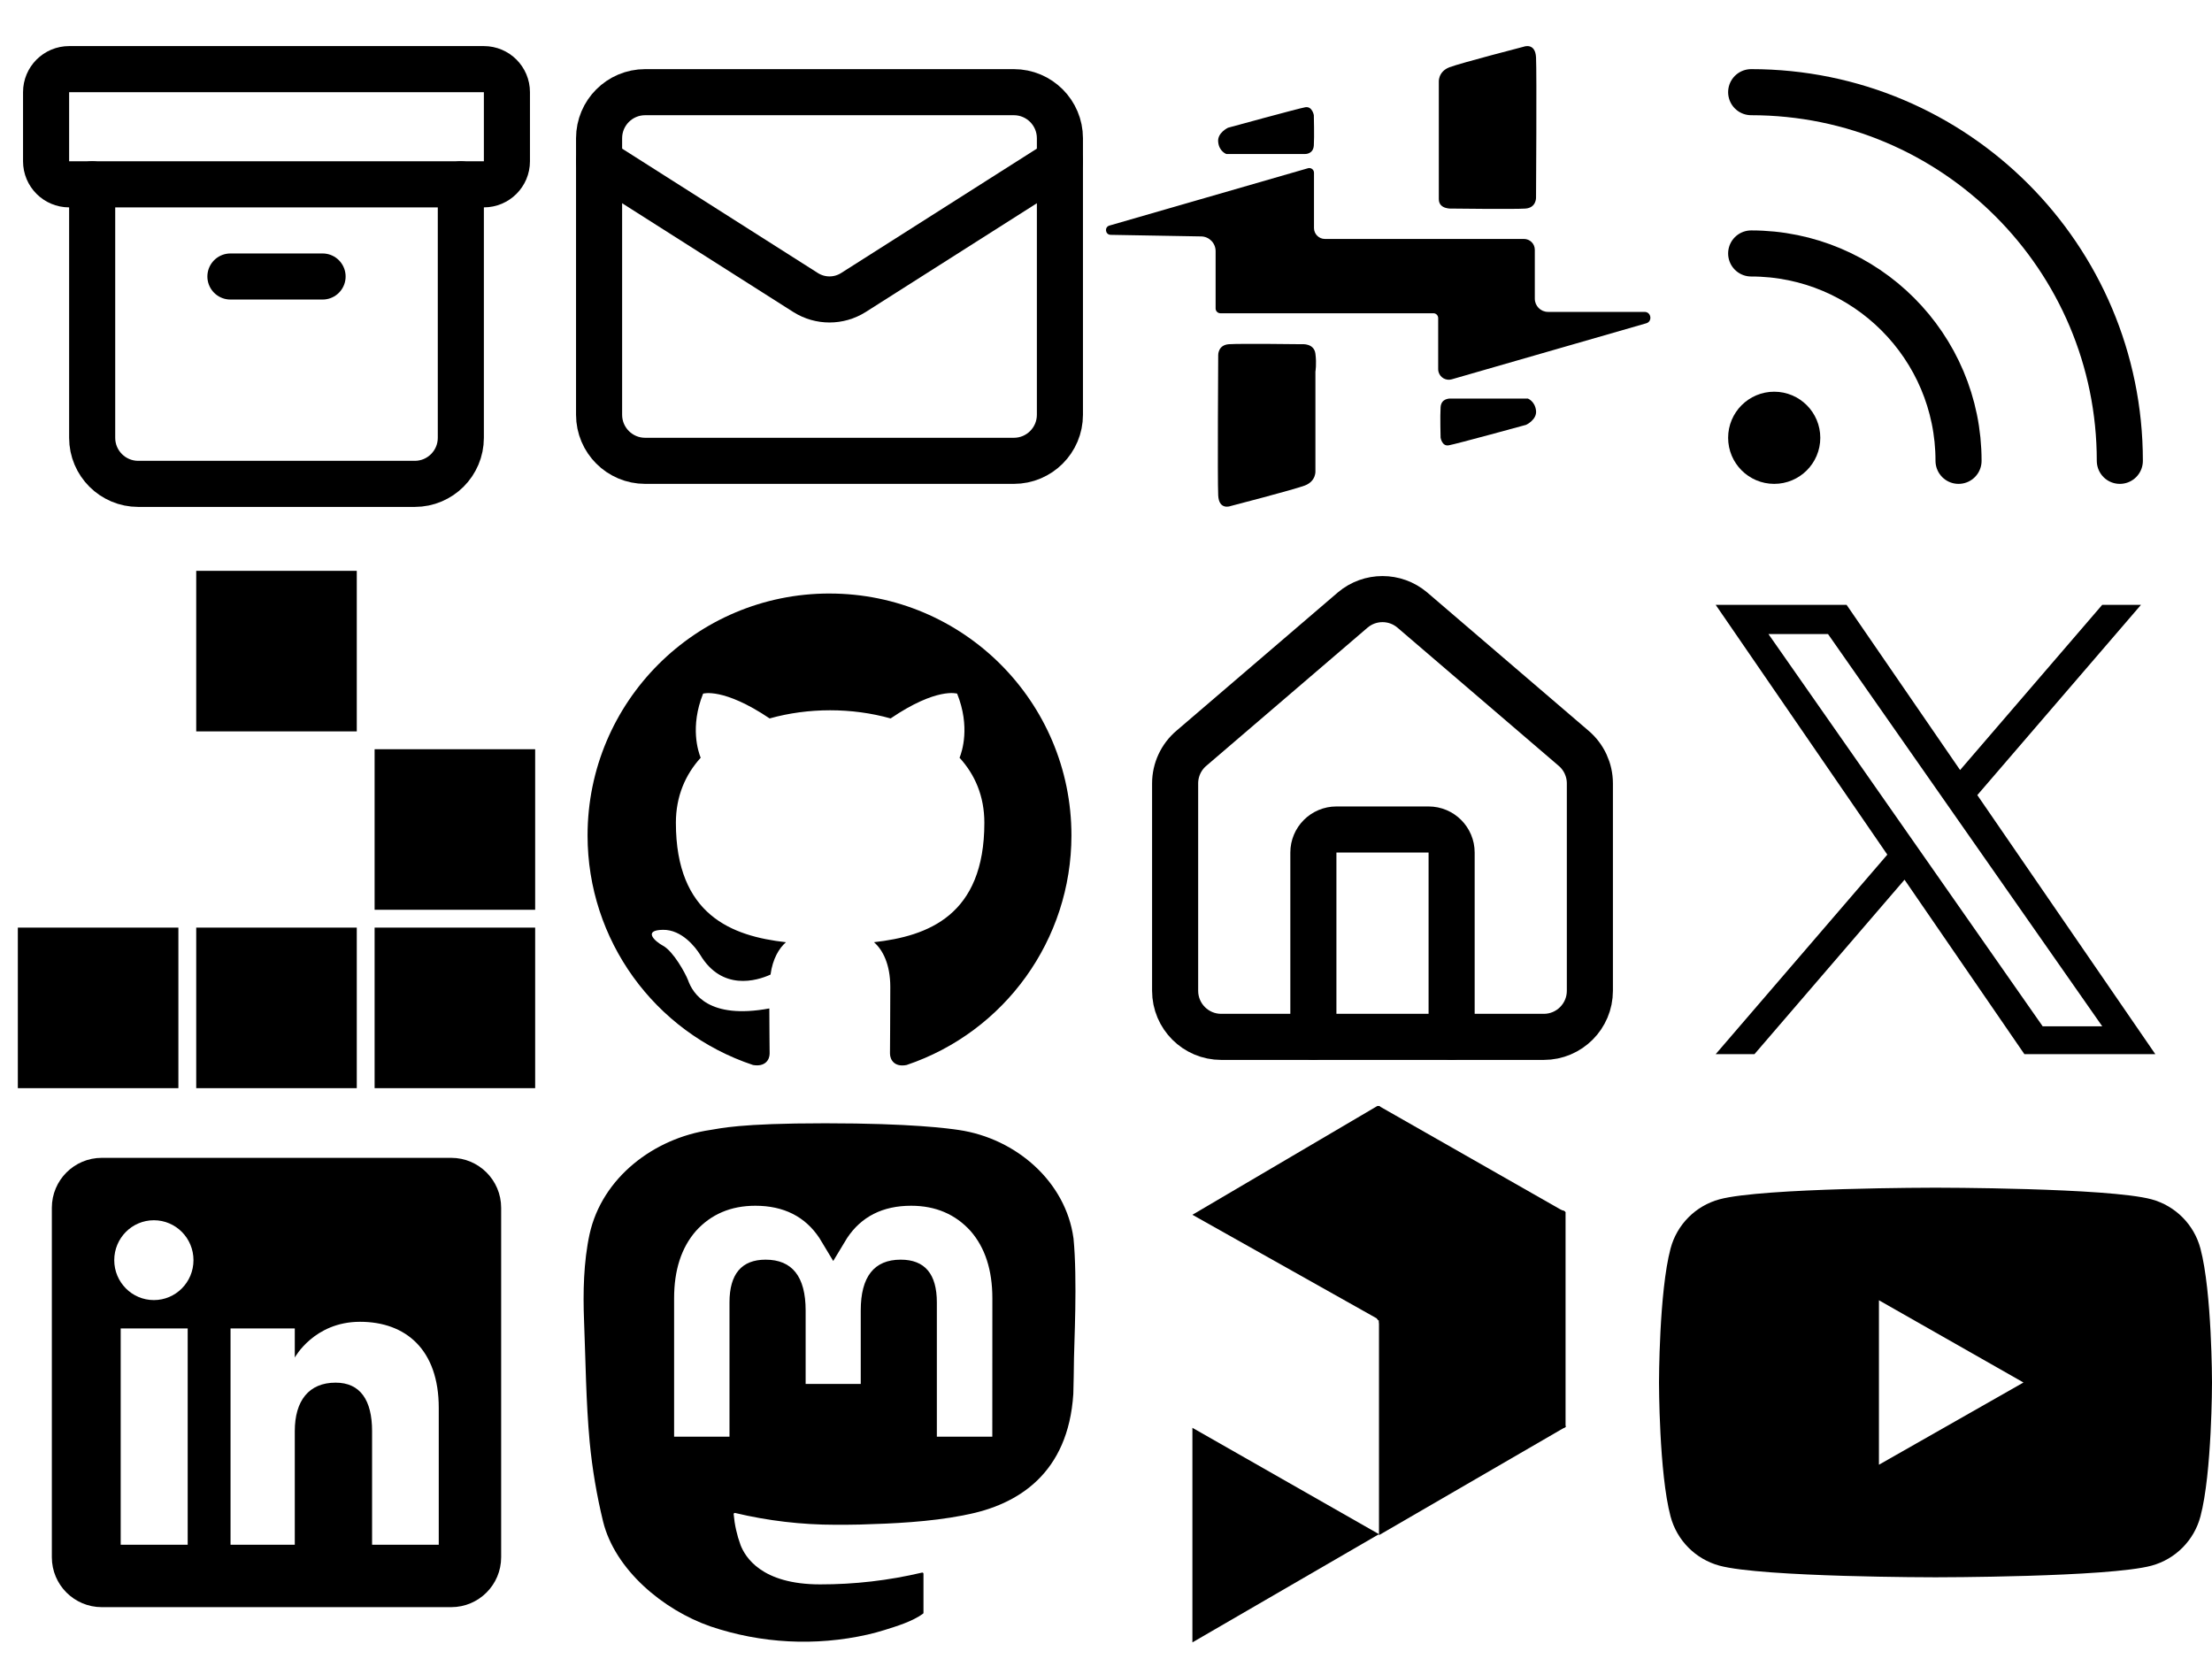
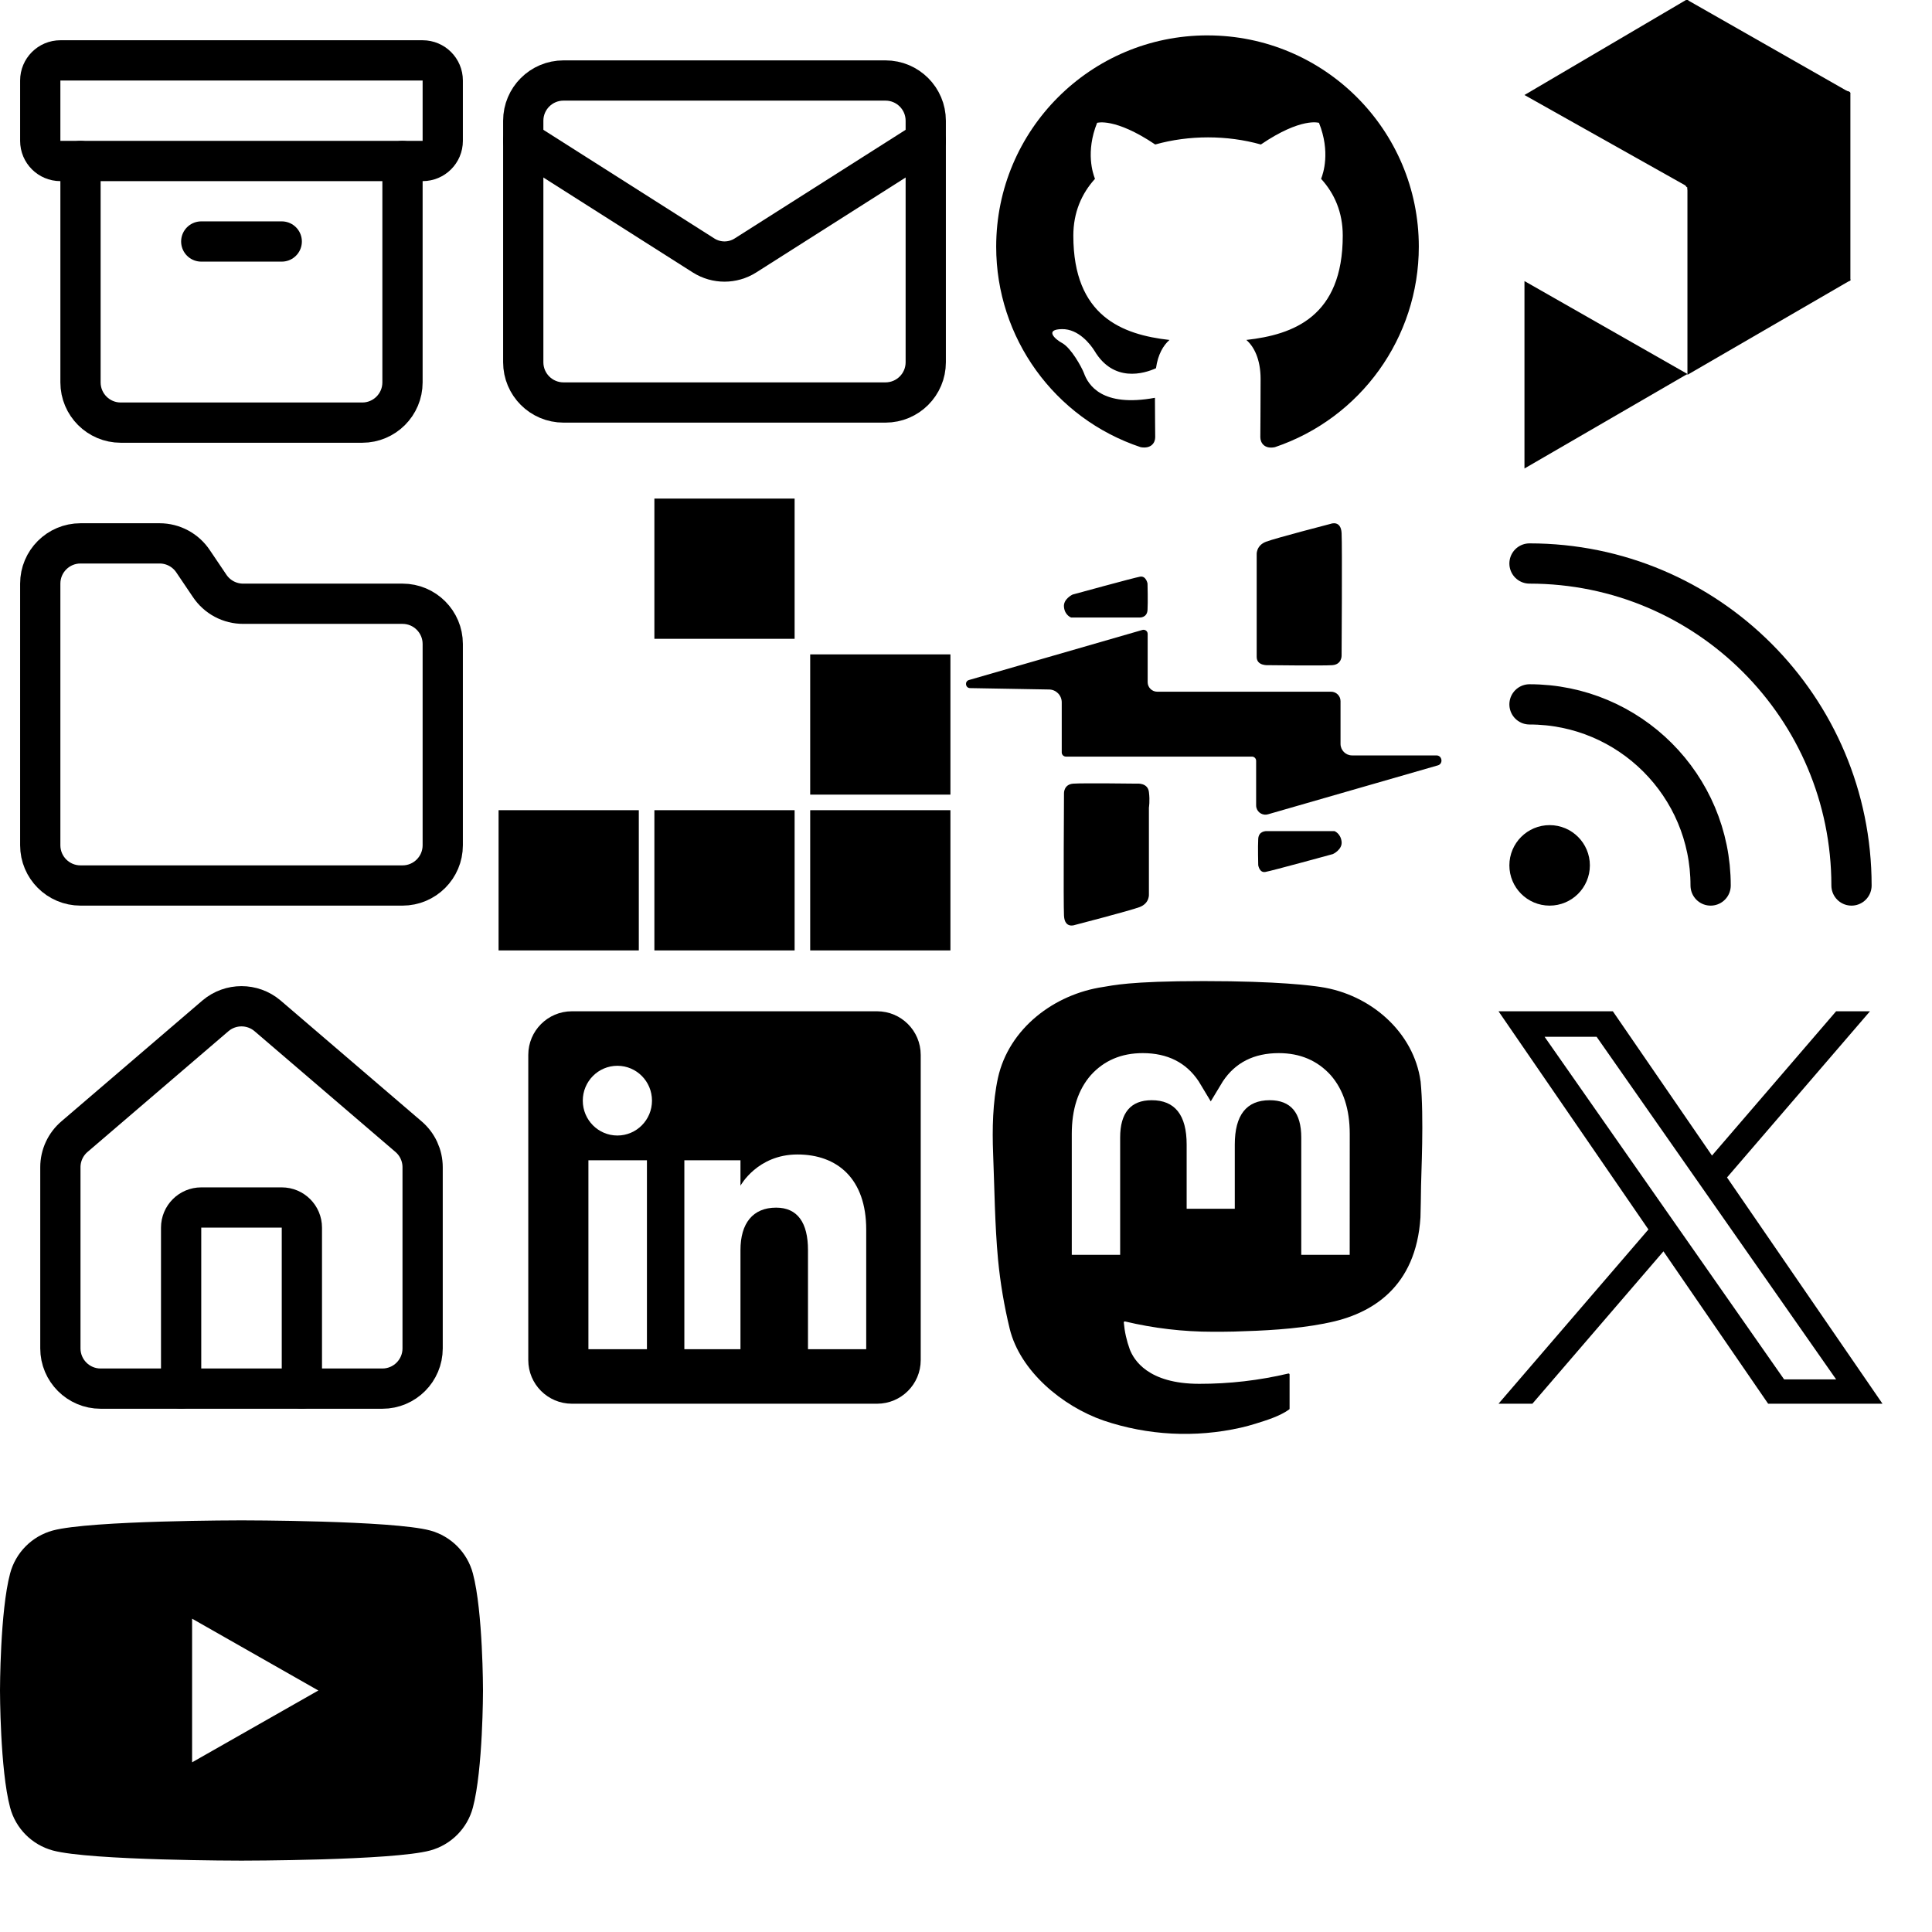
- <svg xmlns="http://www.w3.org/2000/svg" width="8000" height="6000" viewBox="0 0 8000 6000">
+ <svg xmlns="http://www.w3.org/2000/svg" width="8000" height="8000" viewBox="0 0 8000 8000">
  <view id="archive" viewBox="0 0 2000 2000" />
  <svg width="2000" height="2000" fill="none" stroke="currentColor" stroke-width="2" stroke-linecap="round" stroke-linejoin="round" class="alucide alucide-archive" viewBox="0 0 24 24">
    <rect width="20" height="5" x="2" y="3" rx="1" />
    <path d="M4 8v11a2 2 0 0 0 2 2h12a2 2 0 0 0 2-2V8M10 12h4" />
  </svg>
  <view id="envelope" viewBox="2000 0 2000 2000" />
  <svg width="2000" height="2000" fill="none" stroke="currentColor" stroke-width="2" stroke-linecap="round" stroke-linejoin="round" class="blucide blucide-mail" viewBox="0 0 24 24" x="2000">
    <rect width="20" height="16" x="2" y="4" rx="2" />
    <path d="m22 7-8.97 5.7a1.94 1.94 0 0 1-2.06 0L2 7" />
  </svg>
-   <view id="gameoflife" viewBox="0 2000 2000 2000" />
-   <svg width="2000" height="2000" viewBox="0 0 31 31" y="2000">
+   <view id="folder" viewBox="0 2000 2000 2000" />
+   <svg width="2000" height="2000" fill="none" stroke="currentColor" stroke-width="2" stroke-linecap="round" stroke-linejoin="round" class="clucide clucide-folder" viewBox="0 0 24 24" y="2000">
+     <path d="M20 20a2 2 0 0 0 2-2V8a2 2 0 0 0-2-2h-7.9a2 2 0 0 1-1.69-.9L9.6 3.9A2 2 0 0 0 7.93 3H4a2 2 0 0 0-2 2v13a2 2 0 0 0 2 2Z" />
+   </svg>
+   <view id="gameoflife" viewBox="2000 2000 2000 2000" />
+   <svg width="2000" height="2000" viewBox="0 0 31 31" x="2000" y="2000">
    <path d="M11 1h9v9h-9zM21 11h9v9h-9zM1 21h9v9H1zM11 21h9v9h-9zM21 21h9v9h-9z" />
  </svg>
-   <view id="github" viewBox="2000 2000 2000 2000" />
-   <svg width="2000" height="2000" viewBox="0 0 32 32" x="2000" y="2000">
+   <view id="github" viewBox="4000 0 2000 2000" />
+   <svg width="2000" height="2000" viewBox="0 0 32 32" x="4000">
    <path d="M16 2.345c7.735 0 14 6.265 14 14a14.022 14.022 0 0 1-9.537 13.282c-.7.14-.963-.298-.963-.665 0-.473.018-1.978.018-3.85 0-1.312-.437-2.152-.945-2.59 3.115-.35 6.388-1.54 6.388-6.912 0-1.54-.543-2.783-1.435-3.762.14-.35.63-1.785-.14-3.71 0 0-1.173-.385-3.85 1.435-1.12-.315-2.31-.472-3.5-.472s-2.38.157-3.5.472c-2.677-1.802-3.85-1.435-3.85-1.435-.77 1.925-.28 3.36-.14 3.71-.892.98-1.435 2.24-1.435 3.762 0 5.355 3.255 6.563 6.37 6.913-.403.35-.77.963-.893 1.872-.805.368-2.818.963-4.077-1.155-.263-.42-1.05-1.452-2.152-1.435-1.173.018-.472.665.017.927.595.332 1.277 1.575 1.435 1.978.28.787 1.19 2.293 4.707 1.645 0 1.173.018 2.275.018 2.607 0 .368-.263.787-.963.665A13.992 13.992 0 0 1 2 16.344c0-7.735 6.265-14 14-14Z" />
  </svg>
-   <view id="hackster" viewBox="4000 0 2000 2000" />
-   <svg width="2000" height="2000" xml:space="preserve" style="fill-rule:evenodd;clip-rule:evenodd;stroke-linejoin:round;stroke-miterlimit:2" viewBox="0 -3 36 36" x="4000">
+   <view id="hackster" viewBox="4000 2000 2000 2000" />
+   <svg width="2000" height="2000" xml:space="preserve" style="fill-rule:evenodd;clip-rule:evenodd;stroke-linejoin:round;stroke-miterlimit:2" viewBox="0 -3 36 36" x="4000" y="2000">
    <path d="M614.167 344.967c8.733 0 16 6.966 16 15.966v71.834c0 10.666 8.666 19.4 19.333 19.4h142c9.833 0 11.833 14.2 2.267 16.8l-285.6 82.266c-8.267 2.434-16.967-2.266-19.367-10.566-.433-1.434-.7-2.934-.633-4.434v-75.066c-.067-3.834-3.134-6.967-6.967-7H168.067c-3.8-.034-6.9-3.1-6.967-6.9v-84.334c.033-11.766-9.333-21.433-21.133-21.666L6.7 338.933c-7.833-.333-9.267-11.333-1.733-13.6l292-84.3c3.7-.966 7.5 1.234 8.466 4.867.134.533.234 1.1.234 1.767v81.366c0 8.667 7.233 15.934 15.966 15.934h292.534ZM292.933 151.433c10.167-1.733 12.5 11.6 12.5 11.6s.834 31.567 0 44.6c-.9 13-12.766 12.5-12.766 12.5H176.8s-10.5-3.766-11.9-17.4c-1.767-13.6 14.467-21.2 14.467-21.2s103.466-28.366 113.5-30.1h.066Zm196.167-36.8s-1.5-15.366 15.7-22C521.867 86.267 613.733 62.5 613.733 62.5s17.067-6.667 18.234 15.7c1.166 22.267 0 205.933 0 205.933s.6 15.034-15.634 16.2c-16.266 1.167-107.5 0-107.5 0s-19.733 1.767-19.733-13.9v-171.8Zm2.6 477.734c.833-13.034 12.767-12.5 12.5-12.8h115.833s10.167 3.766 11.9 17.4c1.767 13.6-14.533 21.166-14.533 21.166S514 646.5 503.867 648.2c-10.167 2.067-12.167-11.3-12.167-11.3s-.833-31.5 0-44.533Zm-183.933 93s1.7 15.366-15.7 22c-17.1 6.333-108.934 30.1-108.934 30.1S166 744.167 164.9 721.8c-1.167-22.267 0-205.933 0-205.933s-.6-15.034 15.633-16.2c16.234-1.167 107.5 0 107.5 0s17.634-1.767 19.734 13.9c1.966 15.333 0 26.333 0 26.333v145.467Z" style="fill-rule:nonzero" transform="matrix(.0443 0 0 .0443 -.001 -2.727)" />
  </svg>
-   <view id="home" viewBox="4000 2000 2000 2000" />
-   <svg width="2000" height="2000" fill="none" stroke="currentColor" stroke-width="2" stroke-linecap="round" stroke-linejoin="round" class="flucide flucide-house" viewBox="0 0 24 24" x="4000" y="2000">
+   <view id="home" viewBox="0 4000 2000 2000" />
+   <svg width="2000" height="2000" fill="none" stroke="currentColor" stroke-width="2" stroke-linecap="round" stroke-linejoin="round" class="glucide glucide-house" viewBox="0 0 24 24" y="4000">
    <path d="M15 21v-8a1 1 0 0 0-1-1h-4a1 1 0 0 0-1 1v8" />
    <path d="M3 10a2 2 0 0 1 .709-1.528l7-5.999a2 2 0 0 1 2.582 0l7 5.999A2 2 0 0 1 21 10v9a2 2 0 0 1-2 2H5a2 2 0 0 1-2-2z" />
  </svg>
-   <view id="linkedin" viewBox="0 4000 2000 2000" />
-   <svg width="2000" height="2000" viewBox="0 0 32 32" y="4000">
+   <view id="linkedin" viewBox="2000 4000 2000 2000" />
+   <svg width="2000" height="2000" viewBox="0 0 32 32" x="2000" y="4000">
    <path d="M26.111 3H5.889A2.89 2.89 0 0 0 3 5.889v20.222A2.89 2.89 0 0 0 5.889 29h20.222A2.89 2.89 0 0 0 29 26.111V5.889A2.89 2.89 0 0 0 26.111 3Zm-15.25 22.389H6.984V12.87h3.877v12.519ZM8.904 11.231c-1.267 0-2.293-1.034-2.293-2.31s1.026-2.31 2.293-2.31 2.292 1.034 2.292 2.31-1.026 2.31-2.292 2.31Zm16.485 14.158h-3.858v-6.571c0-1.802-.685-2.809-2.111-2.809-1.551 0-2.362 1.048-2.362 2.809v6.571H13.34V12.87h3.718v1.686s1.118-2.069 3.775-2.069 4.556 1.621 4.556 4.975v7.926Z" fill-rule="evenodd" />
  </svg>
-   <view id="mastodon" viewBox="2000 4000 2000 2000" />
-   <svg width="2000" height="2000" viewBox="0 0 32 32" x="2000" y="4000">
+   <view id="mastodon" viewBox="4000 4000 2000 2000" />
+   <svg width="2000" height="2000" viewBox="0 0 32 32" x="4000" y="4000">
    <path d="M30.116 7.642c-.438-3.223-3.278-5.764-6.645-6.256-.568-.083-2.72-.386-7.705-.386h-.037c-4.987 0-6.056.303-6.624.386-3.273.479-6.262 2.761-6.987 6.023-.349 1.606-.386 3.387-.321 5.02.092 2.343.11 4.681.325 7.014a32.74 32.74 0 0 0 .776 4.601c.689 2.795 3.48 5.121 6.214 6.07a16.831 16.831 0 0 0 9.091.474c.332-.076.66-.165.984-.266.732-.23 1.591-.488 2.222-.941a.069.069 0 0 0 .029-.055v-2.261c0-.01-.003-.02-.007-.029a.06.06 0 0 0-.019-.023.084.084 0 0 0-.027-.013.076.076 0 0 0-.03 0 25.466 25.466 0 0 1-5.899.682c-3.419 0-4.339-1.605-4.602-2.273a6.974 6.974 0 0 1-.4-1.792c0-.01.001-.021.006-.03a.063.063 0 0 1 .019-.024.072.072 0 0 1 .059-.013c1.9.453 3.848.682 5.803.682.47 0 .939 0 1.409-.012 1.966-.055 4.038-.154 5.972-.528.048-.01.097-.018.138-.03 3.051-.579 5.954-2.398 6.249-7.004.011-.181.039-1.899.039-2.088.001-.64.208-4.536-.03-6.931ZM25.42 19.135h-3.208v-7.772c0-1.636-.689-2.471-2.091-2.471-1.541 0-2.313.987-2.313 2.937v4.254h-3.189v-4.254c0-1.95-.773-2.937-2.315-2.937-1.394 0-2.09.834-2.091 2.471v7.772H7.008v-8.008c0-1.636.422-2.936 1.267-3.9.871-.961 2.014-1.455 3.433-1.455 1.642 0 2.883.624 3.71 1.872l.798 1.325.8-1.325c.827-1.248 2.068-1.872 3.707-1.872 1.417 0 2.56.494 3.434 1.455.845.963 1.267 2.263 1.267 3.9l-.003 8.008Z" />
  </svg>
-   <view id="printables" viewBox="4000 4000 2000 2000" />
-   <svg width="2000" height="2000" xml:space="preserve" style="fill-rule:evenodd;clip-rule:evenodd;stroke-linejoin:round;stroke-miterlimit:2" viewBox="-5 0 32 32" x="4000" y="4000">
+   <view id="printables" viewBox="6000 0 2000 2000" />
+   <svg width="2000" height="2000" xml:space="preserve" style="fill-rule:evenodd;clip-rule:evenodd;stroke-linejoin:round;stroke-miterlimit:2" viewBox="-5 0 32 32" x="6000">
    <path d="M100 0c-7.404-.274-6.893 114.745 0 115l100-58L100 0ZM0 172.474v115l100-58-100-57Z" style="fill-rule:nonzero" transform="matrix(.10797 0 0 .10797 0 0)" />
    <path d="M0 0c-6.355-.771-7.465 113.966 0 115l100-58L0 0Z" style="fill-rule:nonzero" transform="rotate(179.651 5.398 6.208) scale(.10797)" />
    <path d="M100 57v115c4.237 10.064 104.237-47.936 100-58 .363-18.077-93.84-63.871-100-57Z" style="fill-rule:nonzero" transform="matrix(-.10797 0 0 -.10797 32.39 24.725)" />
    <path d="M100 115v115l100-58c3.364-2.43-93.994-61.338-100-57Z" style="fill-rule:nonzero" transform="matrix(.10797 0 0 .10797 0 0)" />
  </svg>
-   <view id="rss" viewBox="6000 0 2000 2000" />
-   <svg width="2000" height="2000" fill="none" stroke="currentColor" stroke-width="2" stroke-linecap="round" stroke-linejoin="round" class="jlucide jlucide-rss" viewBox="0 0 24 24" x="6000">
+   <view id="rss" viewBox="6000 2000 2000 2000" />
+   <svg width="2000" height="2000" fill="none" stroke="currentColor" stroke-width="2" stroke-linecap="round" stroke-linejoin="round" class="klucide klucide-rss" viewBox="0 0 24 24" x="6000" y="2000">
    <path d="M4 11a9 9 0 0 1 9 9M4 4a16 16 0 0 1 16 16" />
    <circle cx="5" cy="19" r="1" />
  </svg>
-   <view id="twitter" viewBox="6000 2000 2000 2000" />
-   <svg width="2000" height="2000" viewBox="0 0 32 32" x="6000" y="2000">
+   <view id="twitter" viewBox="6000 4000 2000 2000" />
+   <svg width="2000" height="2000" viewBox="0 0 32 32" x="6000" y="4000">
    <path d="M18.42 14.009 27.891 3h-2.244l-8.224 9.559L10.855 3H3.28l9.932 14.455L3.28 29h2.244l8.684-10.095L21.144 29h7.576L18.419 14.009Zm-3.074 3.573-1.006-1.439L6.333 4.69H9.78l6.462 9.243 1.006 1.439 8.4 12.015h-3.447l-6.854-9.804Z" />
  </svg>
-   <view id="youtube" viewBox="6000 4000 2000 2000" />
-   <svg width="2000" height="2000" viewBox="0 0 32 32" x="6000" y="4000">
+   <view id="youtube" viewBox="0 6000 2000 2000" />
+   <svg width="2000" height="2000" viewBox="0 0 32 32" y="6000">
    <path d="M31.331 8.248A4.022 4.022 0 0 0 28.502 5.4C26.006 4.727 16 4.727 16 4.727s-10.007 0-12.502.673A4.02 4.02 0 0 0 .669 8.248C0 10.76 0 16 0 16s0 5.241.669 7.752a4.018 4.018 0 0 0 2.829 2.847c2.496.673 12.502.673 12.502.673s10.007 0 12.502-.673a4.02 4.02 0 0 0 2.829-2.847C32 21.24 32 16 32 16s0-5.24-.669-7.752Zm-18.604 12.51v-9.516L21.091 16l-8.364 4.758Z" />
  </svg>
</svg>
